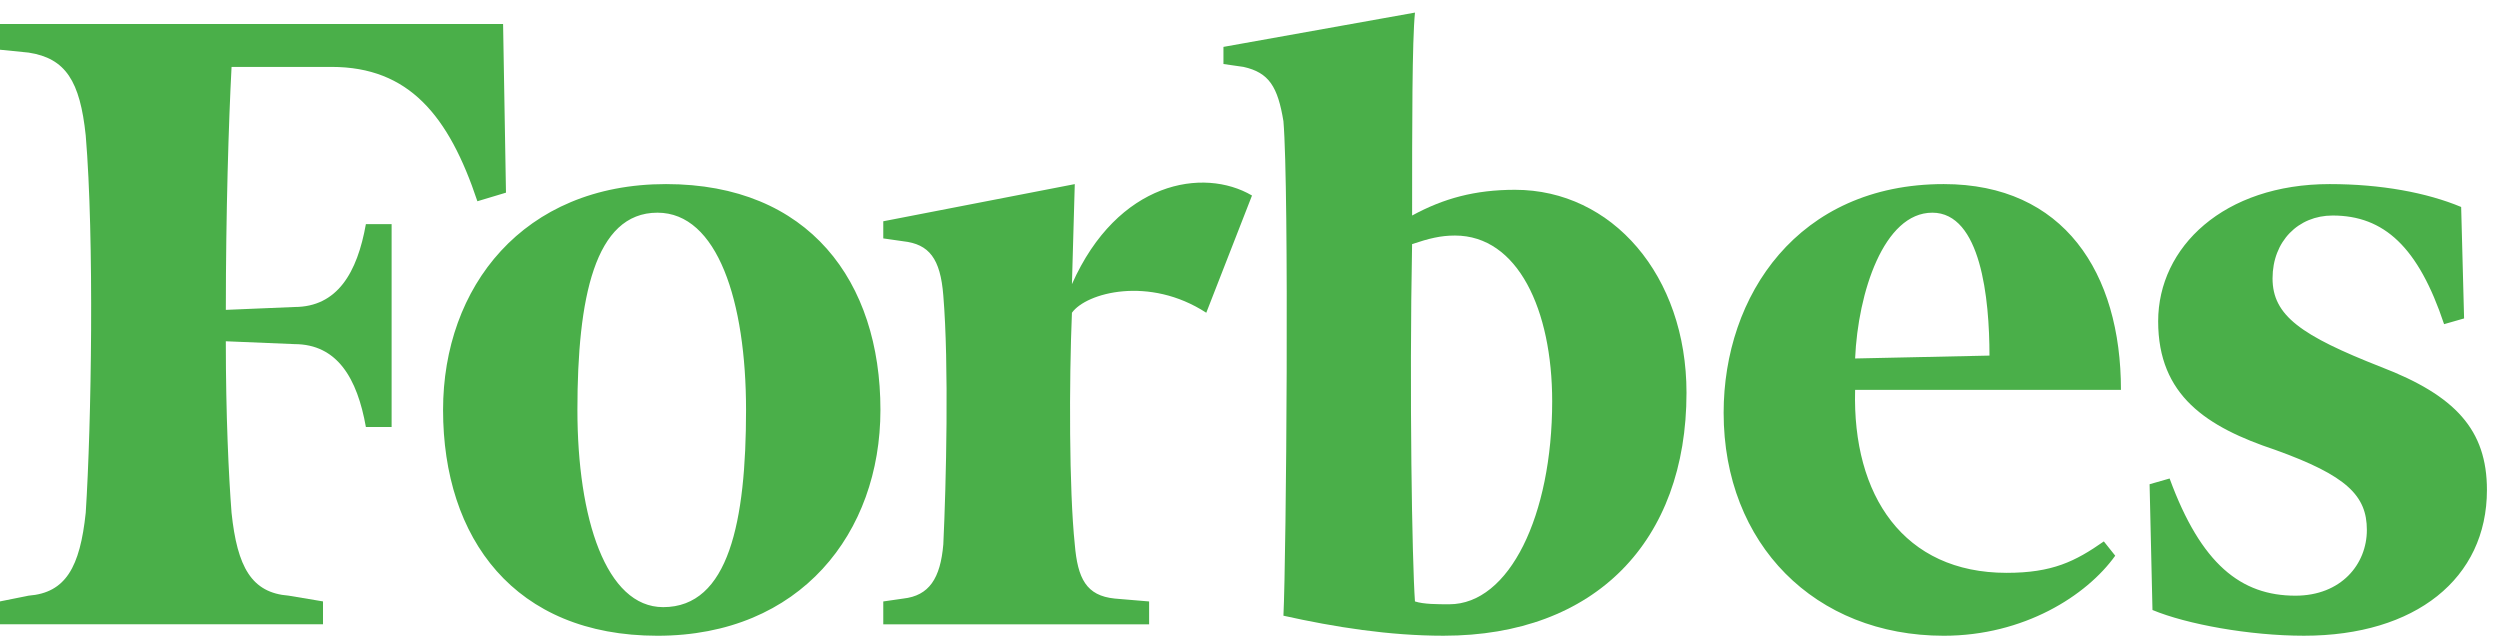
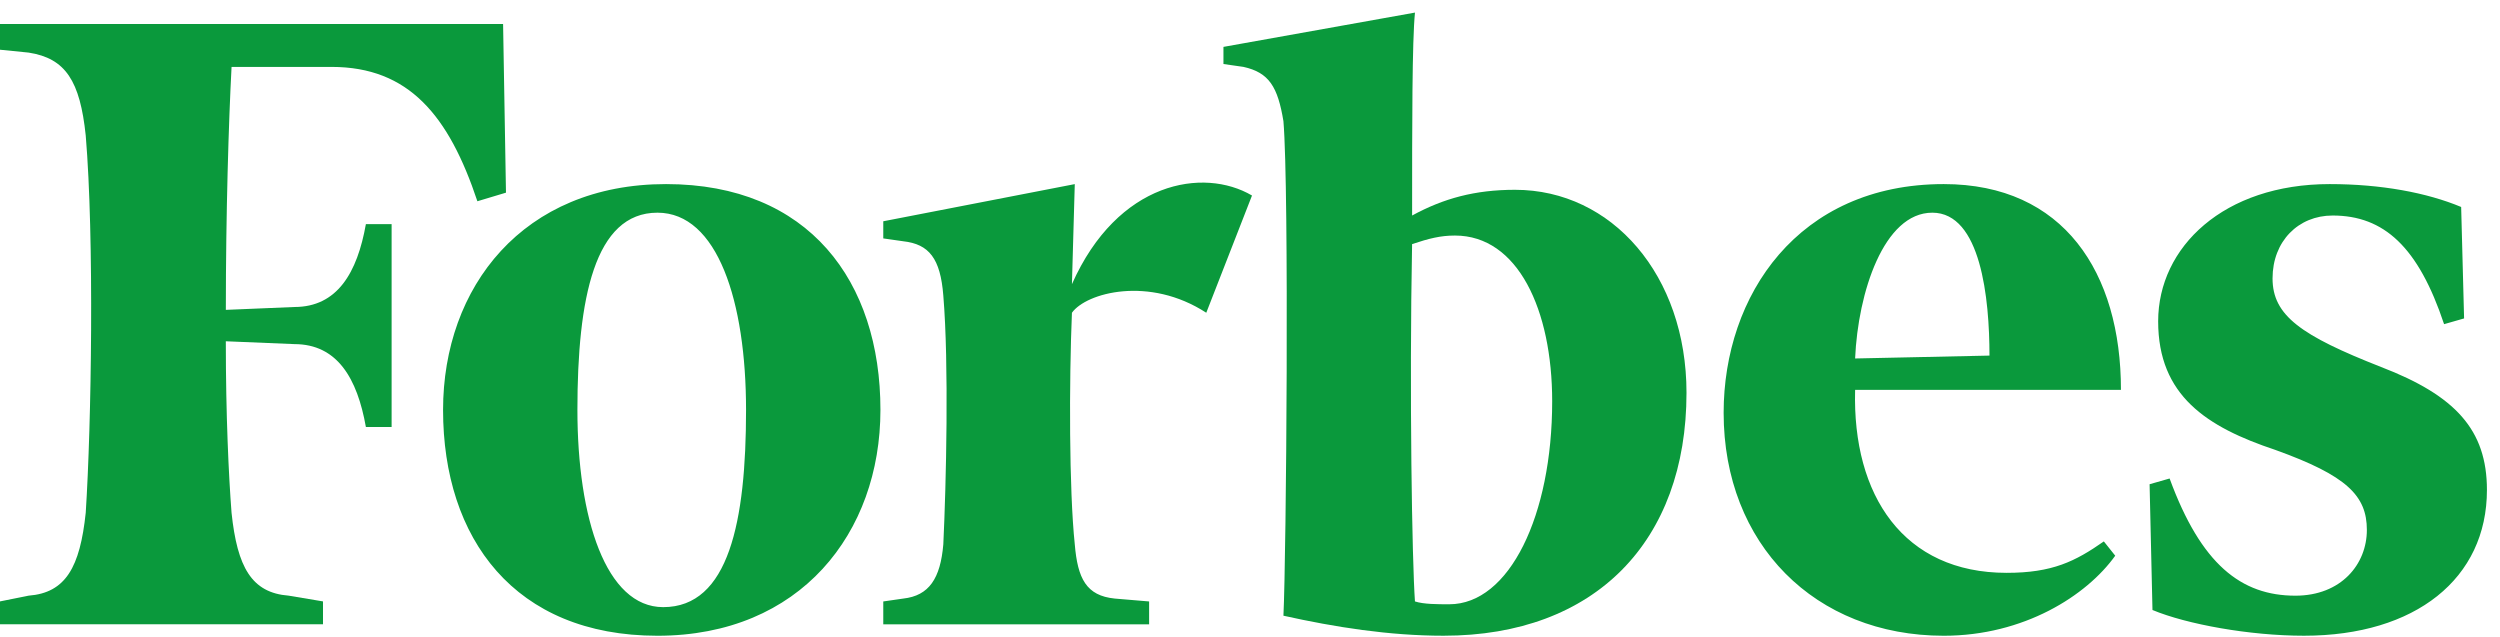
<svg xmlns="http://www.w3.org/2000/svg" width="110" height="28" viewBox="0 0 110 28" fill="none">
-   <path d="M66.66 8.351C64.9 8.351 63.517 8.729 62.133 9.483C62.133 5.458 62.133 1.811 62.259 0.554L53.832 2.063V2.817L54.712 2.943C55.843 3.194 56.222 3.823 56.471 5.333C56.725 8.351 56.598 24.45 56.471 27.091C58.735 27.595 61.126 27.972 63.516 27.972C70.182 27.972 74.206 23.821 74.206 17.281C74.206 12.125 70.937 8.351 66.66 8.351ZM63.767 26.588C63.264 26.588 62.634 26.588 62.258 26.463C62.132 24.702 62.007 17.281 62.132 10.741C62.886 10.489 63.389 10.364 64.019 10.364C66.787 10.364 68.296 13.633 68.296 17.657C68.296 22.69 66.409 26.588 63.767 26.588ZM22.136 1.057H0V2.188L1.258 2.314C2.892 2.565 3.522 3.571 3.772 5.961C4.151 10.489 4.024 18.665 3.772 22.562C3.521 24.952 2.893 26.084 1.258 26.209L0 26.462V27.467H14.212V26.462L12.703 26.209C11.068 26.084 10.439 24.952 10.188 22.562C10.062 20.926 9.936 18.285 9.936 15.016L12.954 15.141C14.841 15.141 15.721 16.651 16.099 18.788H17.231V9.861H16.099C15.72 11.999 14.841 13.508 12.954 13.508L9.937 13.634C9.937 9.358 10.062 5.333 10.189 2.944H14.59C17.987 2.944 19.747 5.081 21.005 8.855L22.263 8.477L22.136 1.057Z" fill="#4AAF49" />
-   <path d="M29.305 8.1C35.594 8.1 38.739 12.376 38.739 18.036C38.739 23.444 35.217 27.973 28.928 27.973C22.639 27.973 19.495 23.696 19.495 18.036C19.495 12.628 23.016 8.1 29.305 8.1ZM28.928 9.358C26.16 9.358 25.406 13.131 25.406 18.036C25.406 22.815 26.664 26.714 29.18 26.714C32.07 26.714 32.826 22.941 32.826 18.036C32.826 13.257 31.57 9.358 28.928 9.358ZM75.84 18.162C75.84 13.005 79.11 8.1 85.525 8.1C90.806 8.1 93.322 11.999 93.322 17.155H81.625C81.499 21.809 83.763 25.205 88.291 25.205C90.304 25.205 91.31 24.703 92.569 23.822L93.07 24.451C91.812 26.211 89.046 27.973 85.525 27.973C79.865 27.972 75.84 23.948 75.84 18.162ZM81.625 15.773L87.537 15.646C87.537 13.131 87.159 9.358 85.021 9.358C82.884 9.358 81.75 12.879 81.625 15.773ZM108.291 9.107C106.782 8.477 104.77 8.1 102.506 8.1C97.854 8.1 94.959 10.867 94.959 14.137C94.959 17.407 97.096 18.79 100.118 19.797C103.261 20.928 104.142 21.809 104.142 23.318C104.142 24.828 103.01 26.21 100.997 26.21C98.608 26.21 96.846 24.828 95.463 21.054L94.582 21.306L94.709 26.84C96.218 27.468 98.985 27.972 101.375 27.972C106.28 27.972 109.425 25.456 109.425 21.558C109.425 18.916 108.041 17.407 104.771 16.149C101.249 14.766 99.992 13.886 99.992 12.25C99.992 10.615 101.126 9.483 102.635 9.483C104.897 9.483 106.407 10.867 107.54 14.263L108.42 14.011L108.291 9.107ZM55.088 8.603C52.951 7.347 49.177 7.974 47.165 12.503L47.29 8.101L38.864 9.736V10.49L39.744 10.616C40.877 10.742 41.379 11.37 41.506 13.006C41.757 16.025 41.631 21.308 41.506 23.949C41.379 25.456 40.877 26.211 39.744 26.337L38.864 26.464V27.47H50.561V26.464L49.051 26.337C47.794 26.211 47.416 25.456 47.29 23.949C47.039 21.558 47.039 16.779 47.165 13.761C47.793 12.88 50.561 12.126 53.076 13.761L55.088 8.603Z" fill="#4AAF49" />
+   <path d="M66.66 8.351C64.9 8.351 63.517 8.729 62.133 9.483C62.133 5.458 62.133 1.811 62.259 0.554L53.832 2.063V2.817L54.712 2.943C55.843 3.194 56.222 3.823 56.471 5.333C56.725 8.351 56.598 24.45 56.471 27.091C58.735 27.595 61.126 27.972 63.516 27.972C70.182 27.972 74.206 23.821 74.206 17.281C74.206 12.125 70.937 8.351 66.66 8.351ZM63.767 26.588C63.264 26.588 62.634 26.588 62.258 26.463C62.132 24.702 62.007 17.281 62.132 10.741C62.886 10.489 63.389 10.364 64.019 10.364C66.787 10.364 68.296 13.633 68.296 17.657C68.296 22.69 66.409 26.588 63.767 26.588ZM22.136 1.057H0V2.188L1.258 2.314C2.892 2.565 3.522 3.571 3.772 5.961C4.151 10.489 4.024 18.665 3.772 22.562C3.521 24.952 2.893 26.084 1.258 26.209L0 26.462V27.467H14.212V26.462L12.703 26.209C11.068 26.084 10.439 24.952 10.188 22.562C10.062 20.926 9.936 18.285 9.936 15.016L12.954 15.141C14.841 15.141 15.721 16.651 16.099 18.788H17.231V9.861H16.099C15.72 11.999 14.841 13.508 12.954 13.508L9.937 13.634C9.937 9.358 10.062 5.333 10.189 2.944H14.59C17.987 2.944 19.747 5.081 21.005 8.855L22.263 8.477L22.136 1.057Z" fill="#0a993c" />
+   <path d="M29.305 8.1C35.594 8.1 38.739 12.376 38.739 18.036C38.739 23.444 35.217 27.973 28.928 27.973C22.639 27.973 19.495 23.696 19.495 18.036C19.495 12.628 23.016 8.1 29.305 8.1ZM28.928 9.358C26.16 9.358 25.406 13.131 25.406 18.036C25.406 22.815 26.664 26.714 29.18 26.714C32.07 26.714 32.826 22.941 32.826 18.036C32.826 13.257 31.57 9.358 28.928 9.358ZM75.84 18.162C75.84 13.005 79.11 8.1 85.525 8.1C90.806 8.1 93.322 11.999 93.322 17.155H81.625C81.499 21.809 83.763 25.205 88.291 25.205C90.304 25.205 91.31 24.703 92.569 23.822L93.07 24.451C91.812 26.211 89.046 27.973 85.525 27.973C79.865 27.972 75.84 23.948 75.84 18.162ZM81.625 15.773L87.537 15.646C87.537 13.131 87.159 9.358 85.021 9.358C82.884 9.358 81.75 12.879 81.625 15.773ZM108.291 9.107C106.782 8.477 104.77 8.1 102.506 8.1C97.854 8.1 94.959 10.867 94.959 14.137C94.959 17.407 97.096 18.79 100.118 19.797C103.261 20.928 104.142 21.809 104.142 23.318C104.142 24.828 103.01 26.21 100.997 26.21C98.608 26.21 96.846 24.828 95.463 21.054L94.582 21.306L94.709 26.84C96.218 27.468 98.985 27.972 101.375 27.972C106.28 27.972 109.425 25.456 109.425 21.558C109.425 18.916 108.041 17.407 104.771 16.149C101.249 14.766 99.992 13.886 99.992 12.25C99.992 10.615 101.126 9.483 102.635 9.483C104.897 9.483 106.407 10.867 107.54 14.263L108.42 14.011L108.291 9.107ZM55.088 8.603C52.951 7.347 49.177 7.974 47.165 12.503L47.29 8.101L38.864 9.736V10.49L39.744 10.616C40.877 10.742 41.379 11.37 41.506 13.006C41.757 16.025 41.631 21.308 41.506 23.949C41.379 25.456 40.877 26.211 39.744 26.337L38.864 26.464V27.47H50.561V26.464L49.051 26.337C47.794 26.211 47.416 25.456 47.29 23.949C47.039 21.558 47.039 16.779 47.165 13.761C47.793 12.88 50.561 12.126 53.076 13.761L55.088 8.603Z" fill="#0a993c" />
</svg>
